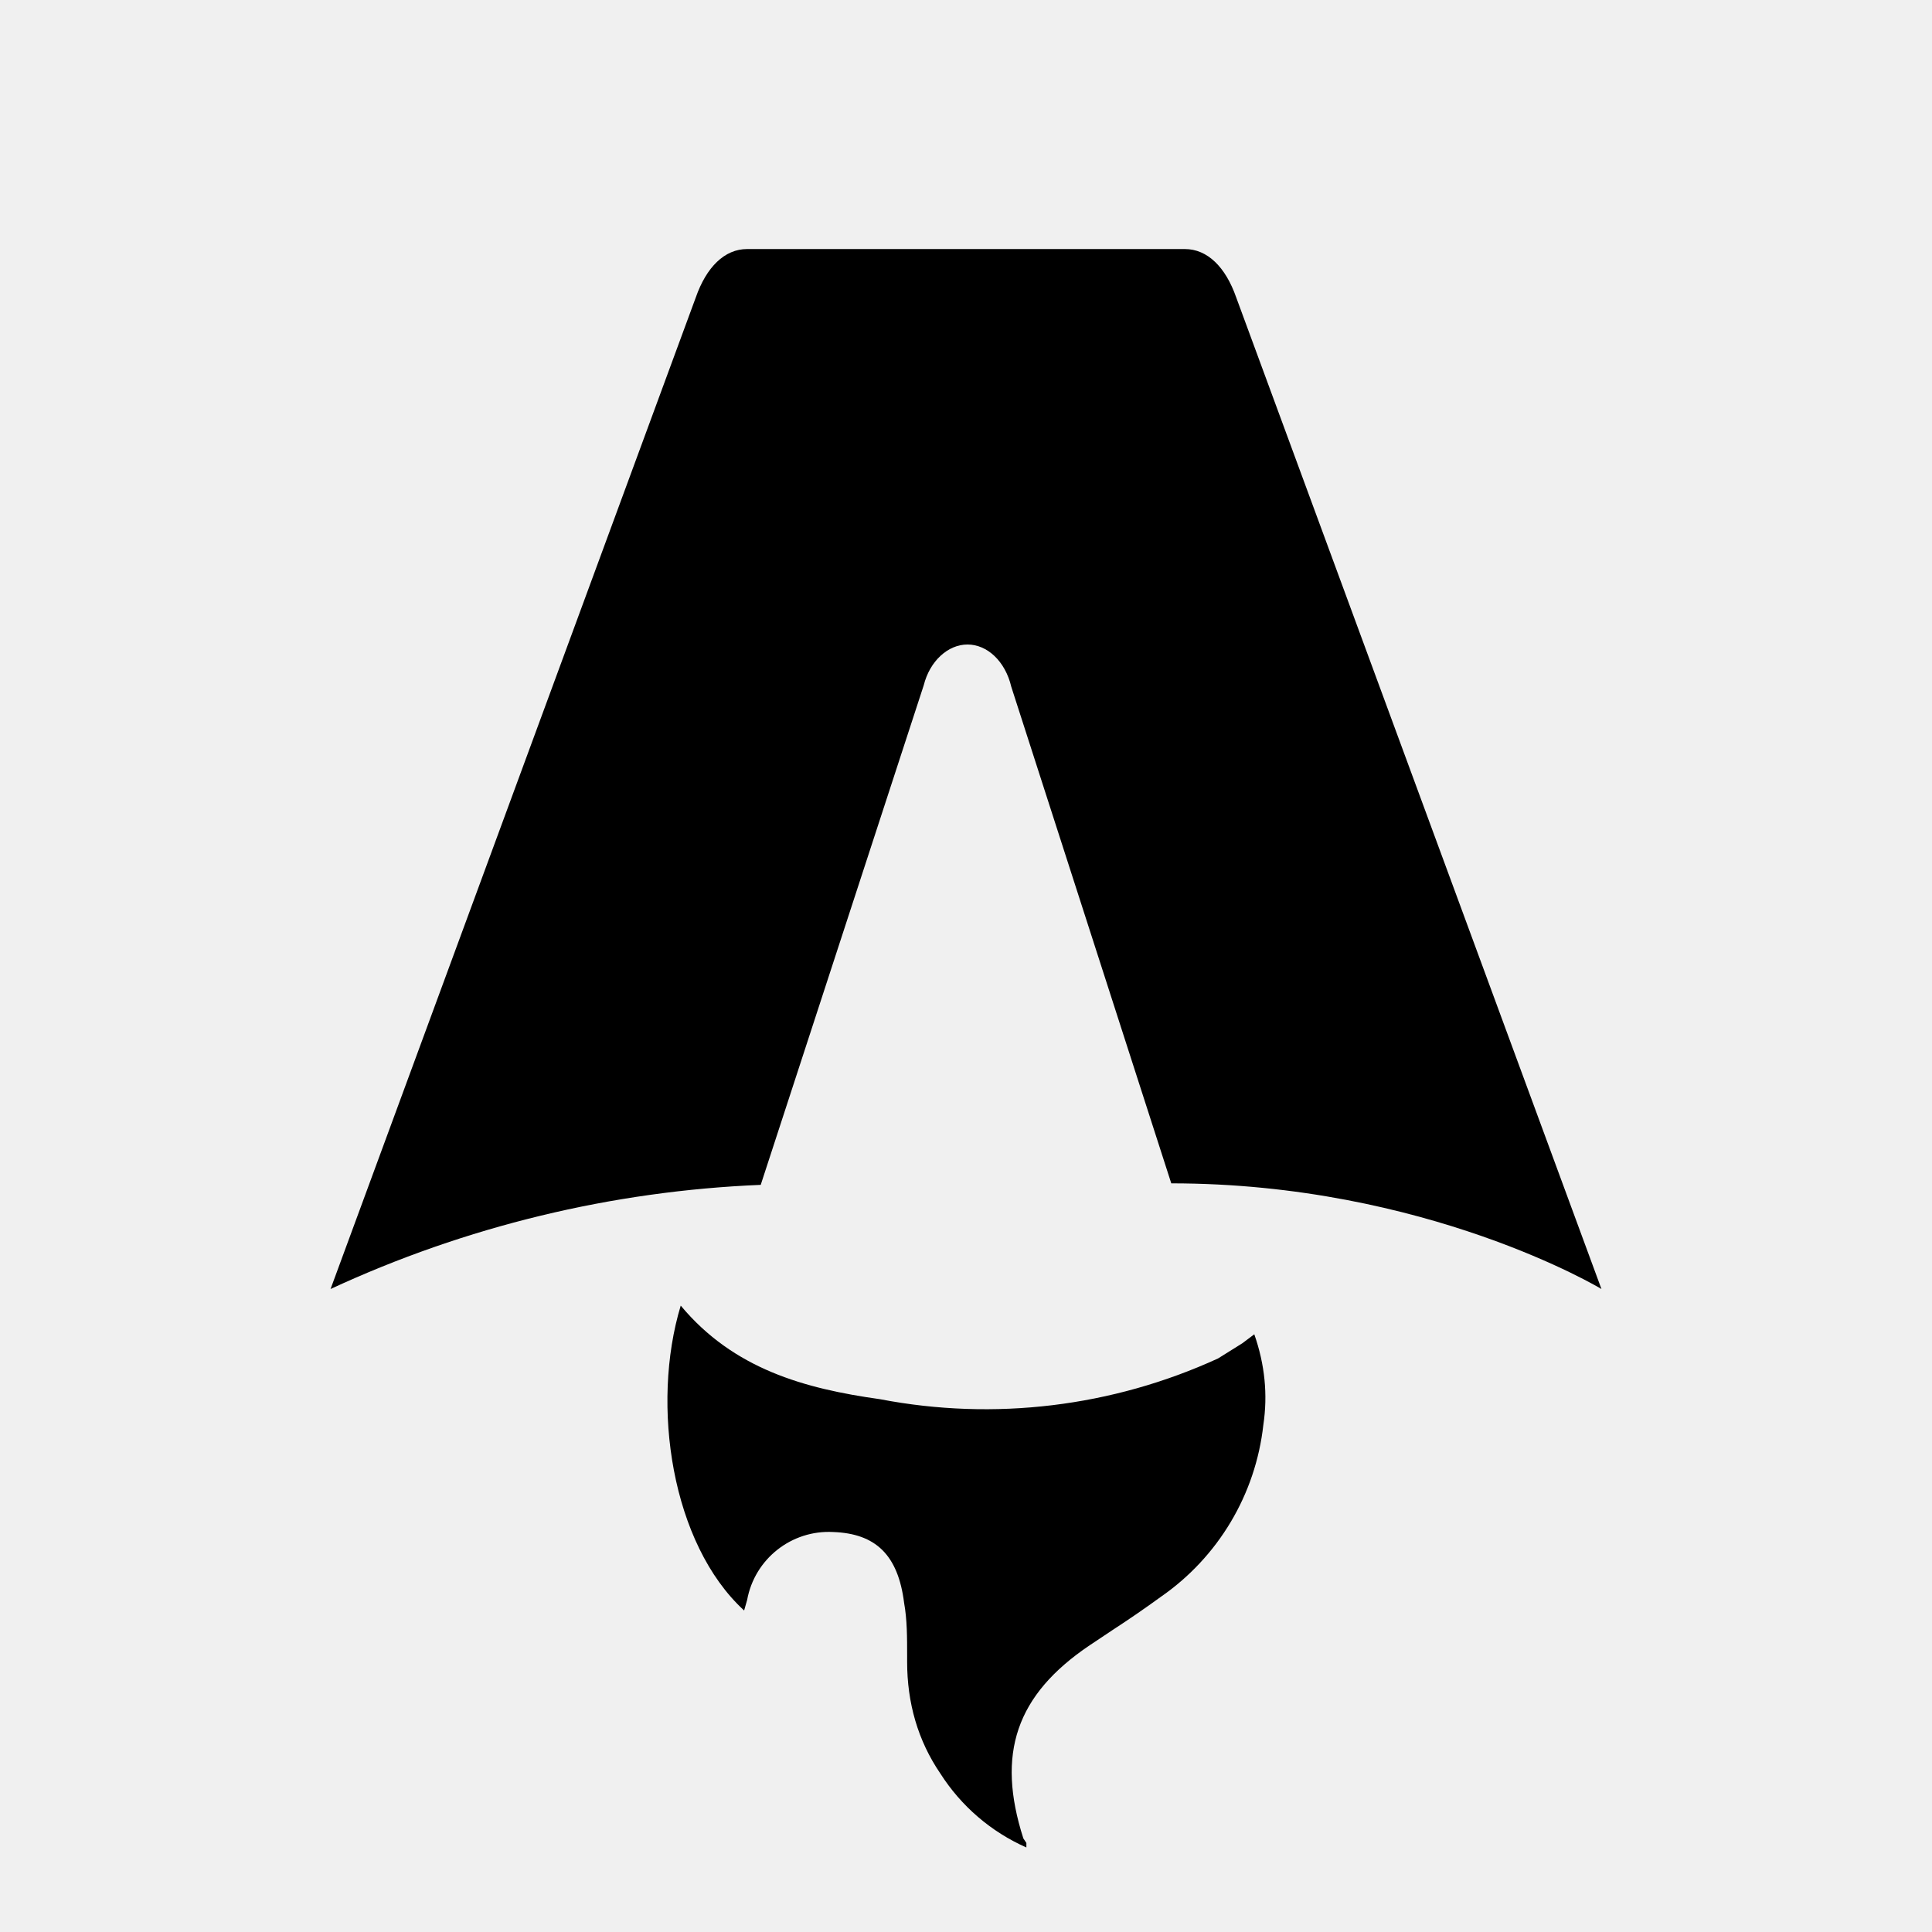
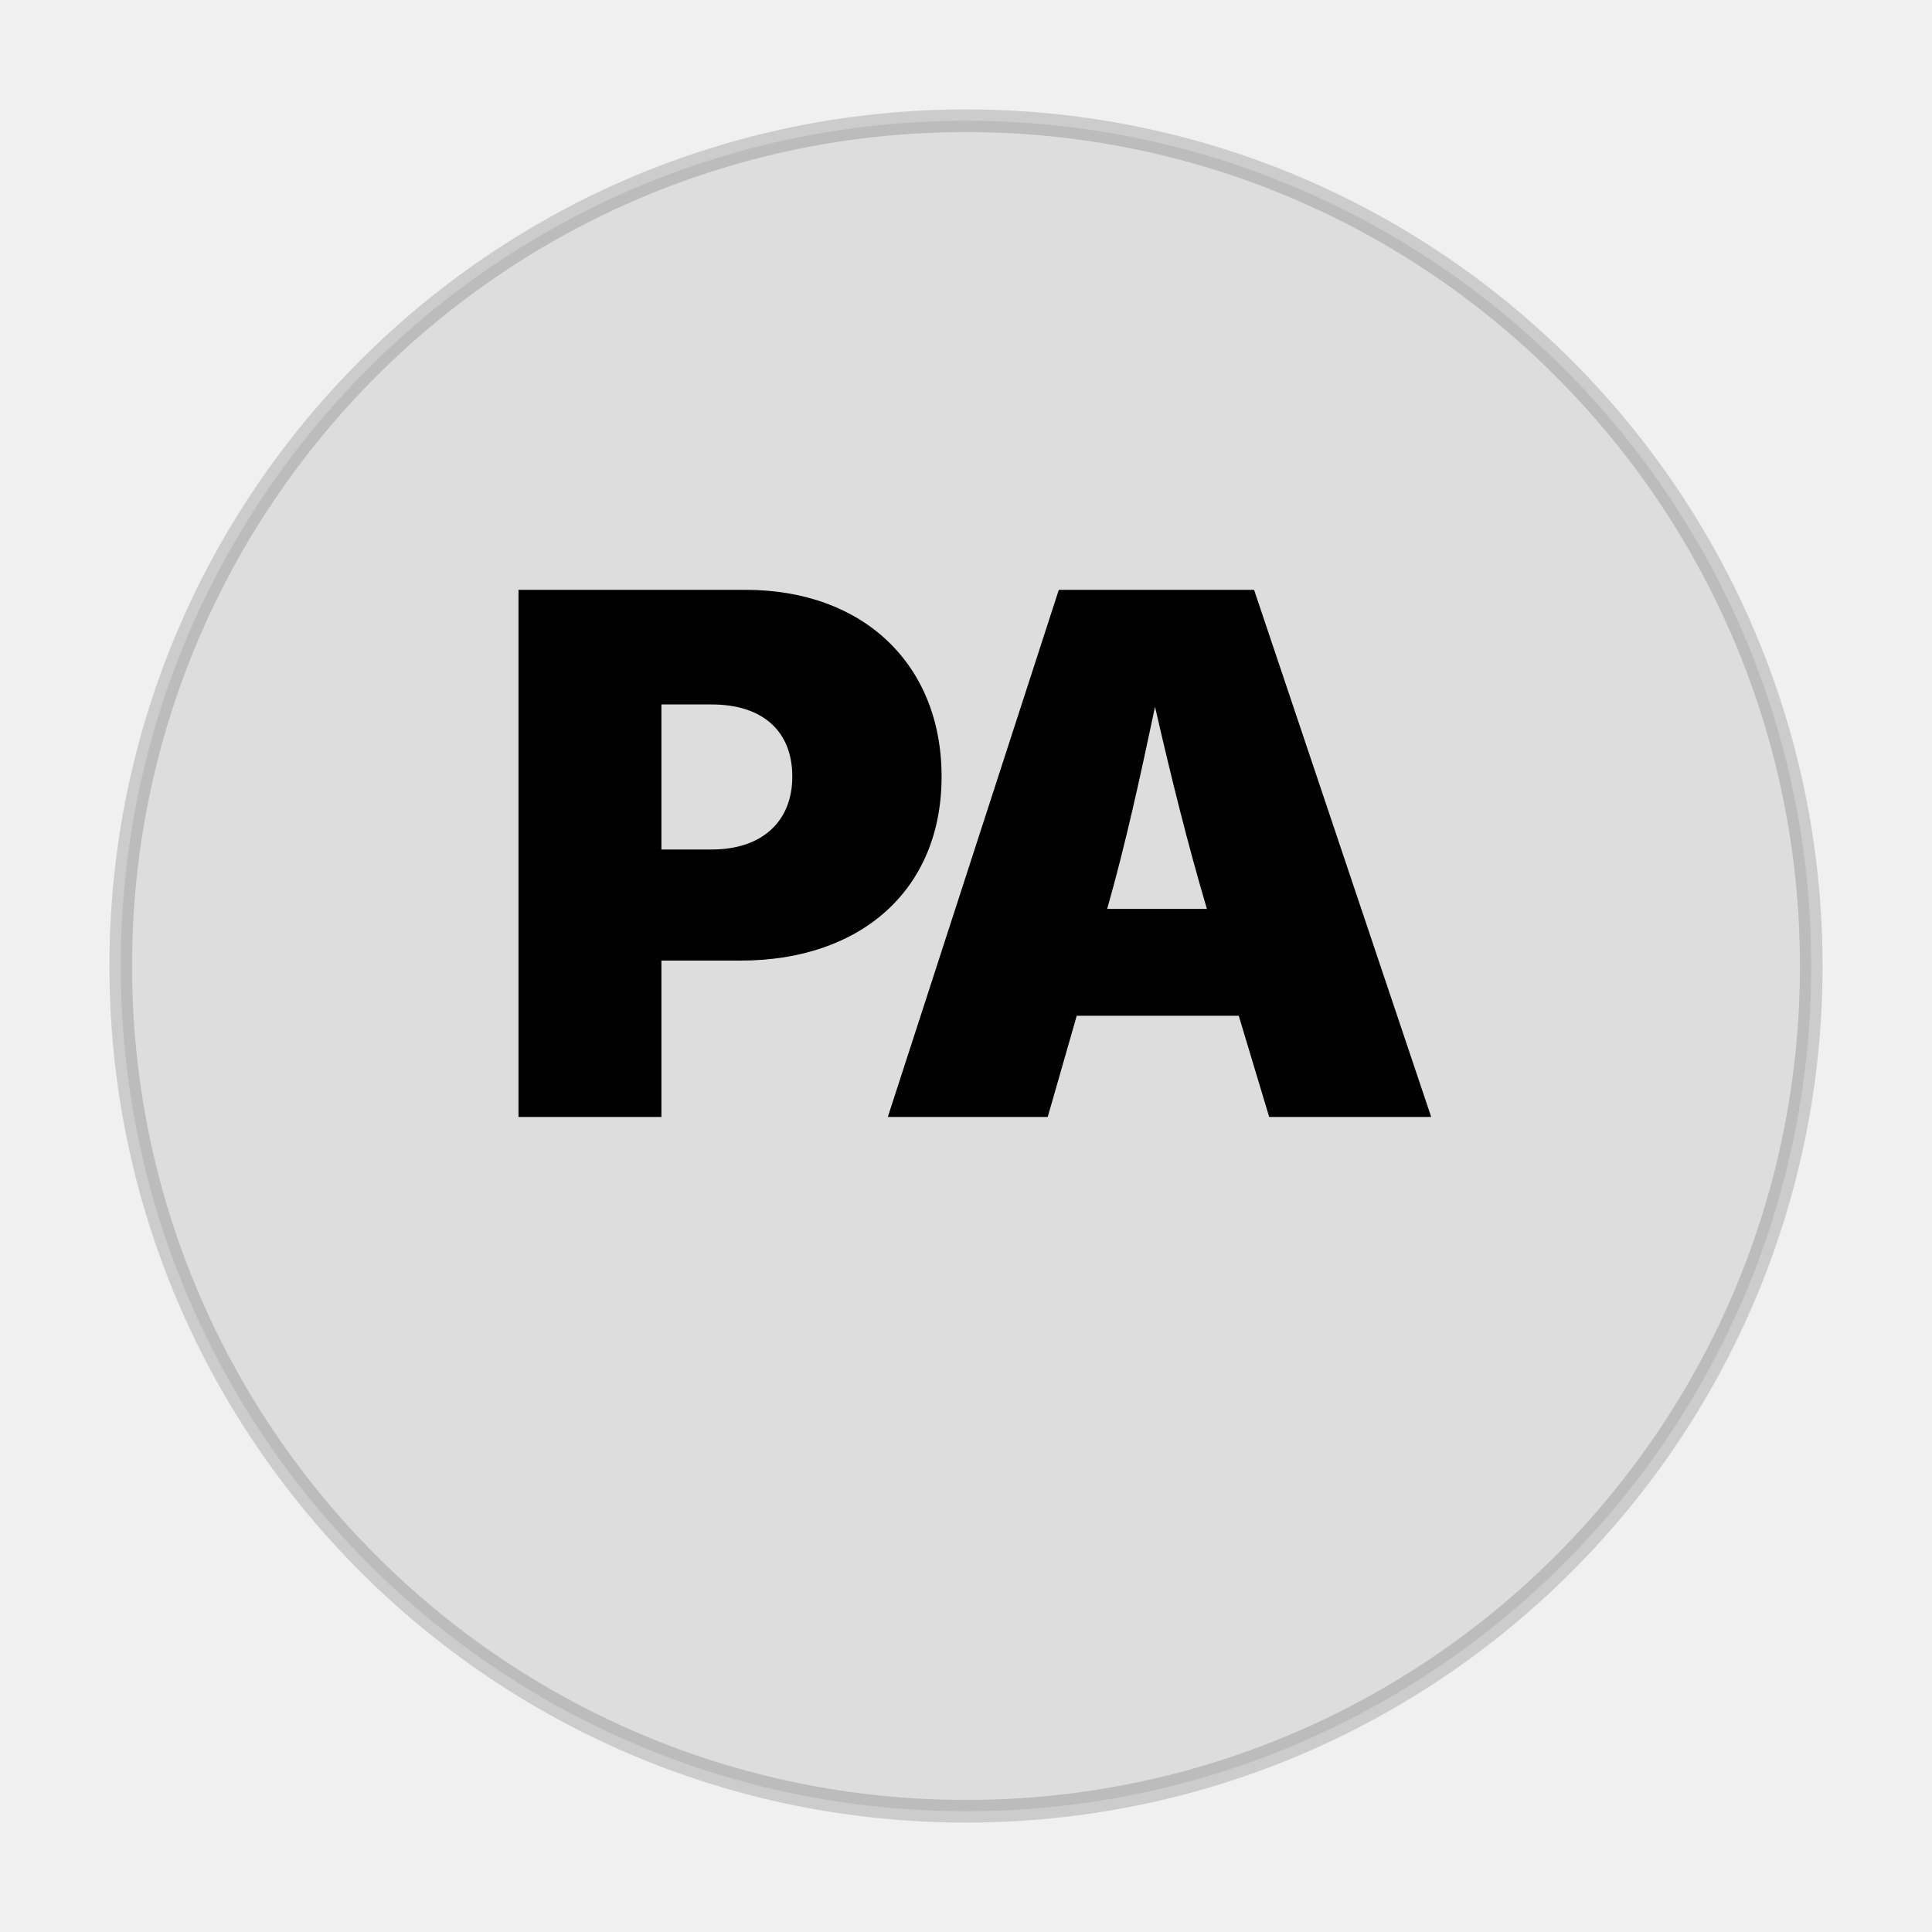
<svg xmlns="http://www.w3.org/2000/svg" fill="none" viewBox="0 0 128 128">
-   <path d="M50.4 78.5a75.1 75.1 0 0 0-28.5 6.9l24.2-65.7c.7-2 1.9-3.2 3.4-3.2h29c1.5 0 2.7 1.2 3.4 3.2l24.2 65.7s-11.6-7-28.5-7L67 45.5c-.4-1.7-1.6-2.8-2.9-2.8-1.3 0-2.5 1.1-2.9 2.7L50.4 78.5Zm-1.1 28.2Zm-4.2-20.2c-2 6.6-.6 15.8 4.2 20.2a17.5 17.5 0 0 1 .2-.7 5.5 5.5 0 0 1 5.7-4.5c2.8.1 4.3 1.5 4.7 4.7.2 1.1.2 2.3.2 3.5v.4c0 2.7.7 5.2 2.2 7.4a13 13 0 0 0 5.7 4.9v-.3l-.2-.3c-1.8-5.6-.5-9.5 4.4-12.8l1.5-1a73 73 0 0 0 3.2-2.2 16 16 0 0 0 6.8-11.4c.3-2 .1-4-.6-6l-.8.6-1.6 1a37 37 0 0 1-22.4 2.7c-5-.7-9.7-2-13.2-6.2Z" />
-   <style>
-         path { fill: #000; }
-         @media (prefers-color-scheme: dark) {
-             path { fill: #FFF; }
-         }
+   <defs>
+     <style>
+       .bg-circle { 
+         fill: currentColor;
+         opacity: 0.08;
+       }
+       .pa-text {
+         fill: currentColor;
+         font-family: -apple-system, BlinkMacSystemFont, 'Segoe UI', 'Helvetica Neue', sans-serif;
+         font-weight: 900;
+         font-size: 48px;
+         letter-spacing: -1.5px;
+       }
+       @media (prefers-color-scheme: dark) {
+         .bg-circle { fill: #FFFFFF; }
+         .pa-text { fill: #FFFFFF; }
+       }
    </style>
+   </defs>
+   <circle cx="64" cy="64" r="56" class="bg-circle" />
+   <circle cx="64" cy="64" r="56" stroke="currentColor" stroke-width="1.5" opacity="0.15" />
+   <text x="64" y="74" text-anchor="middle" class="pa-text">PA</text>
</svg>
